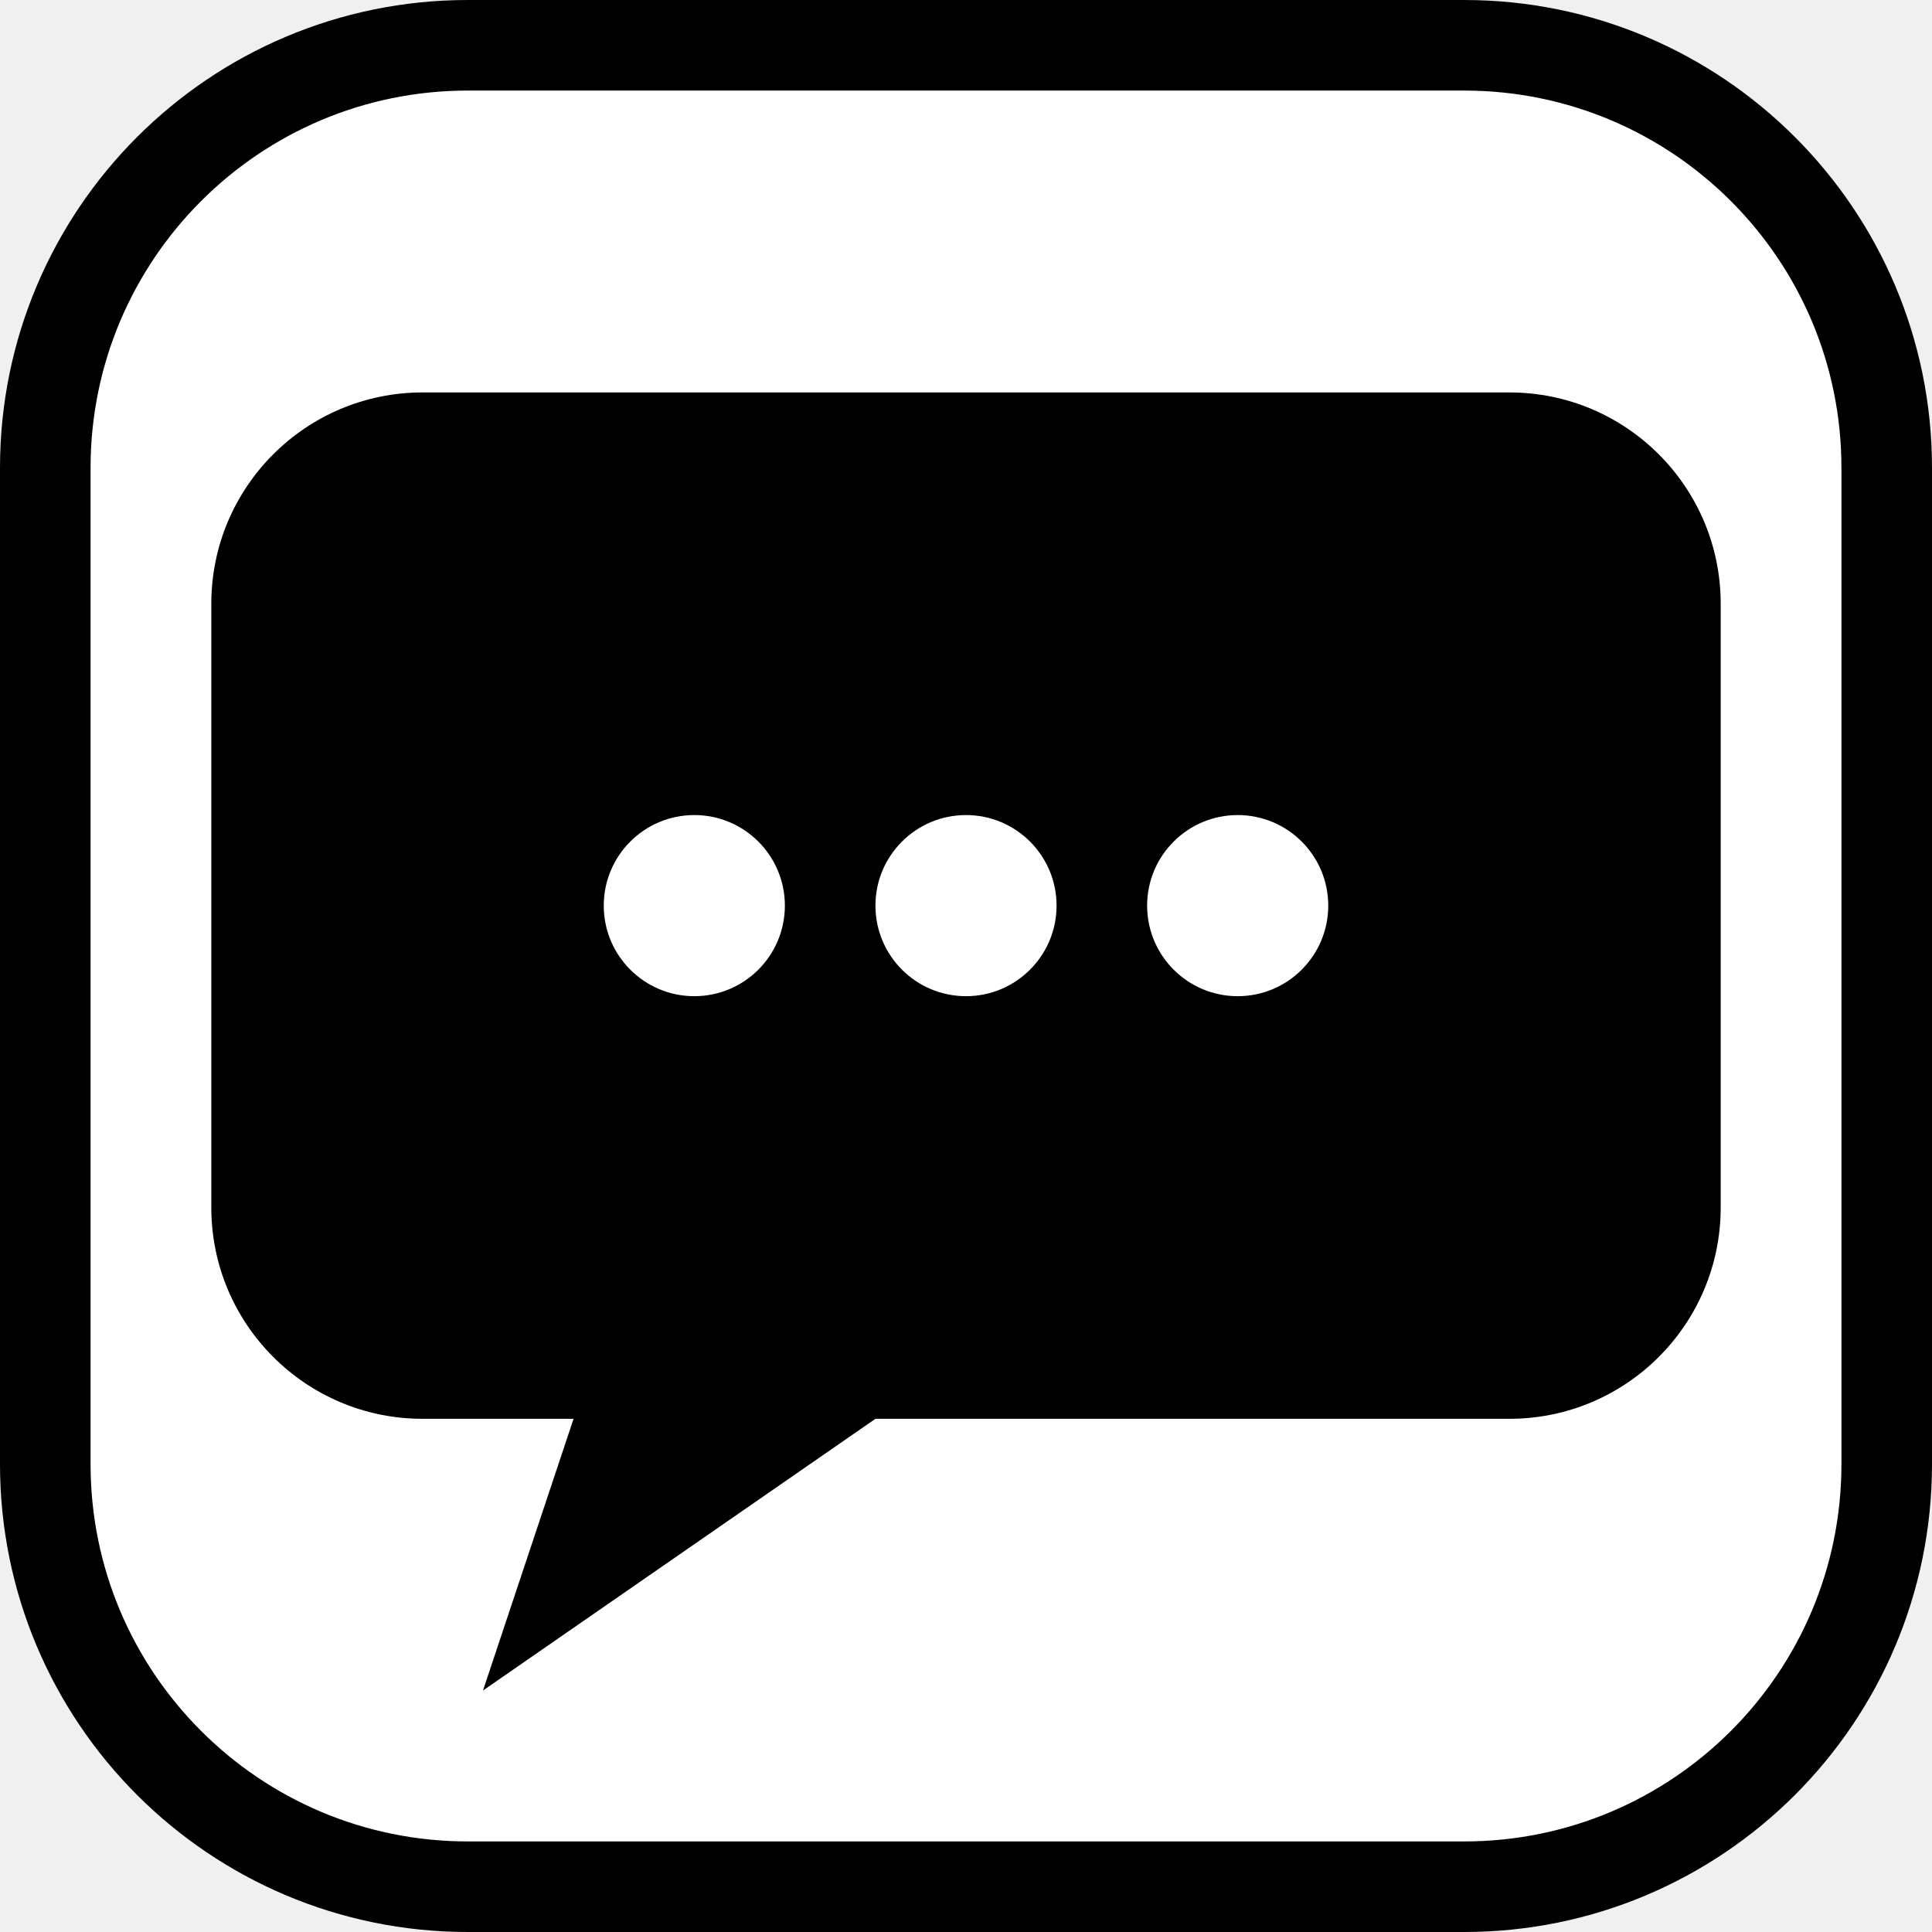
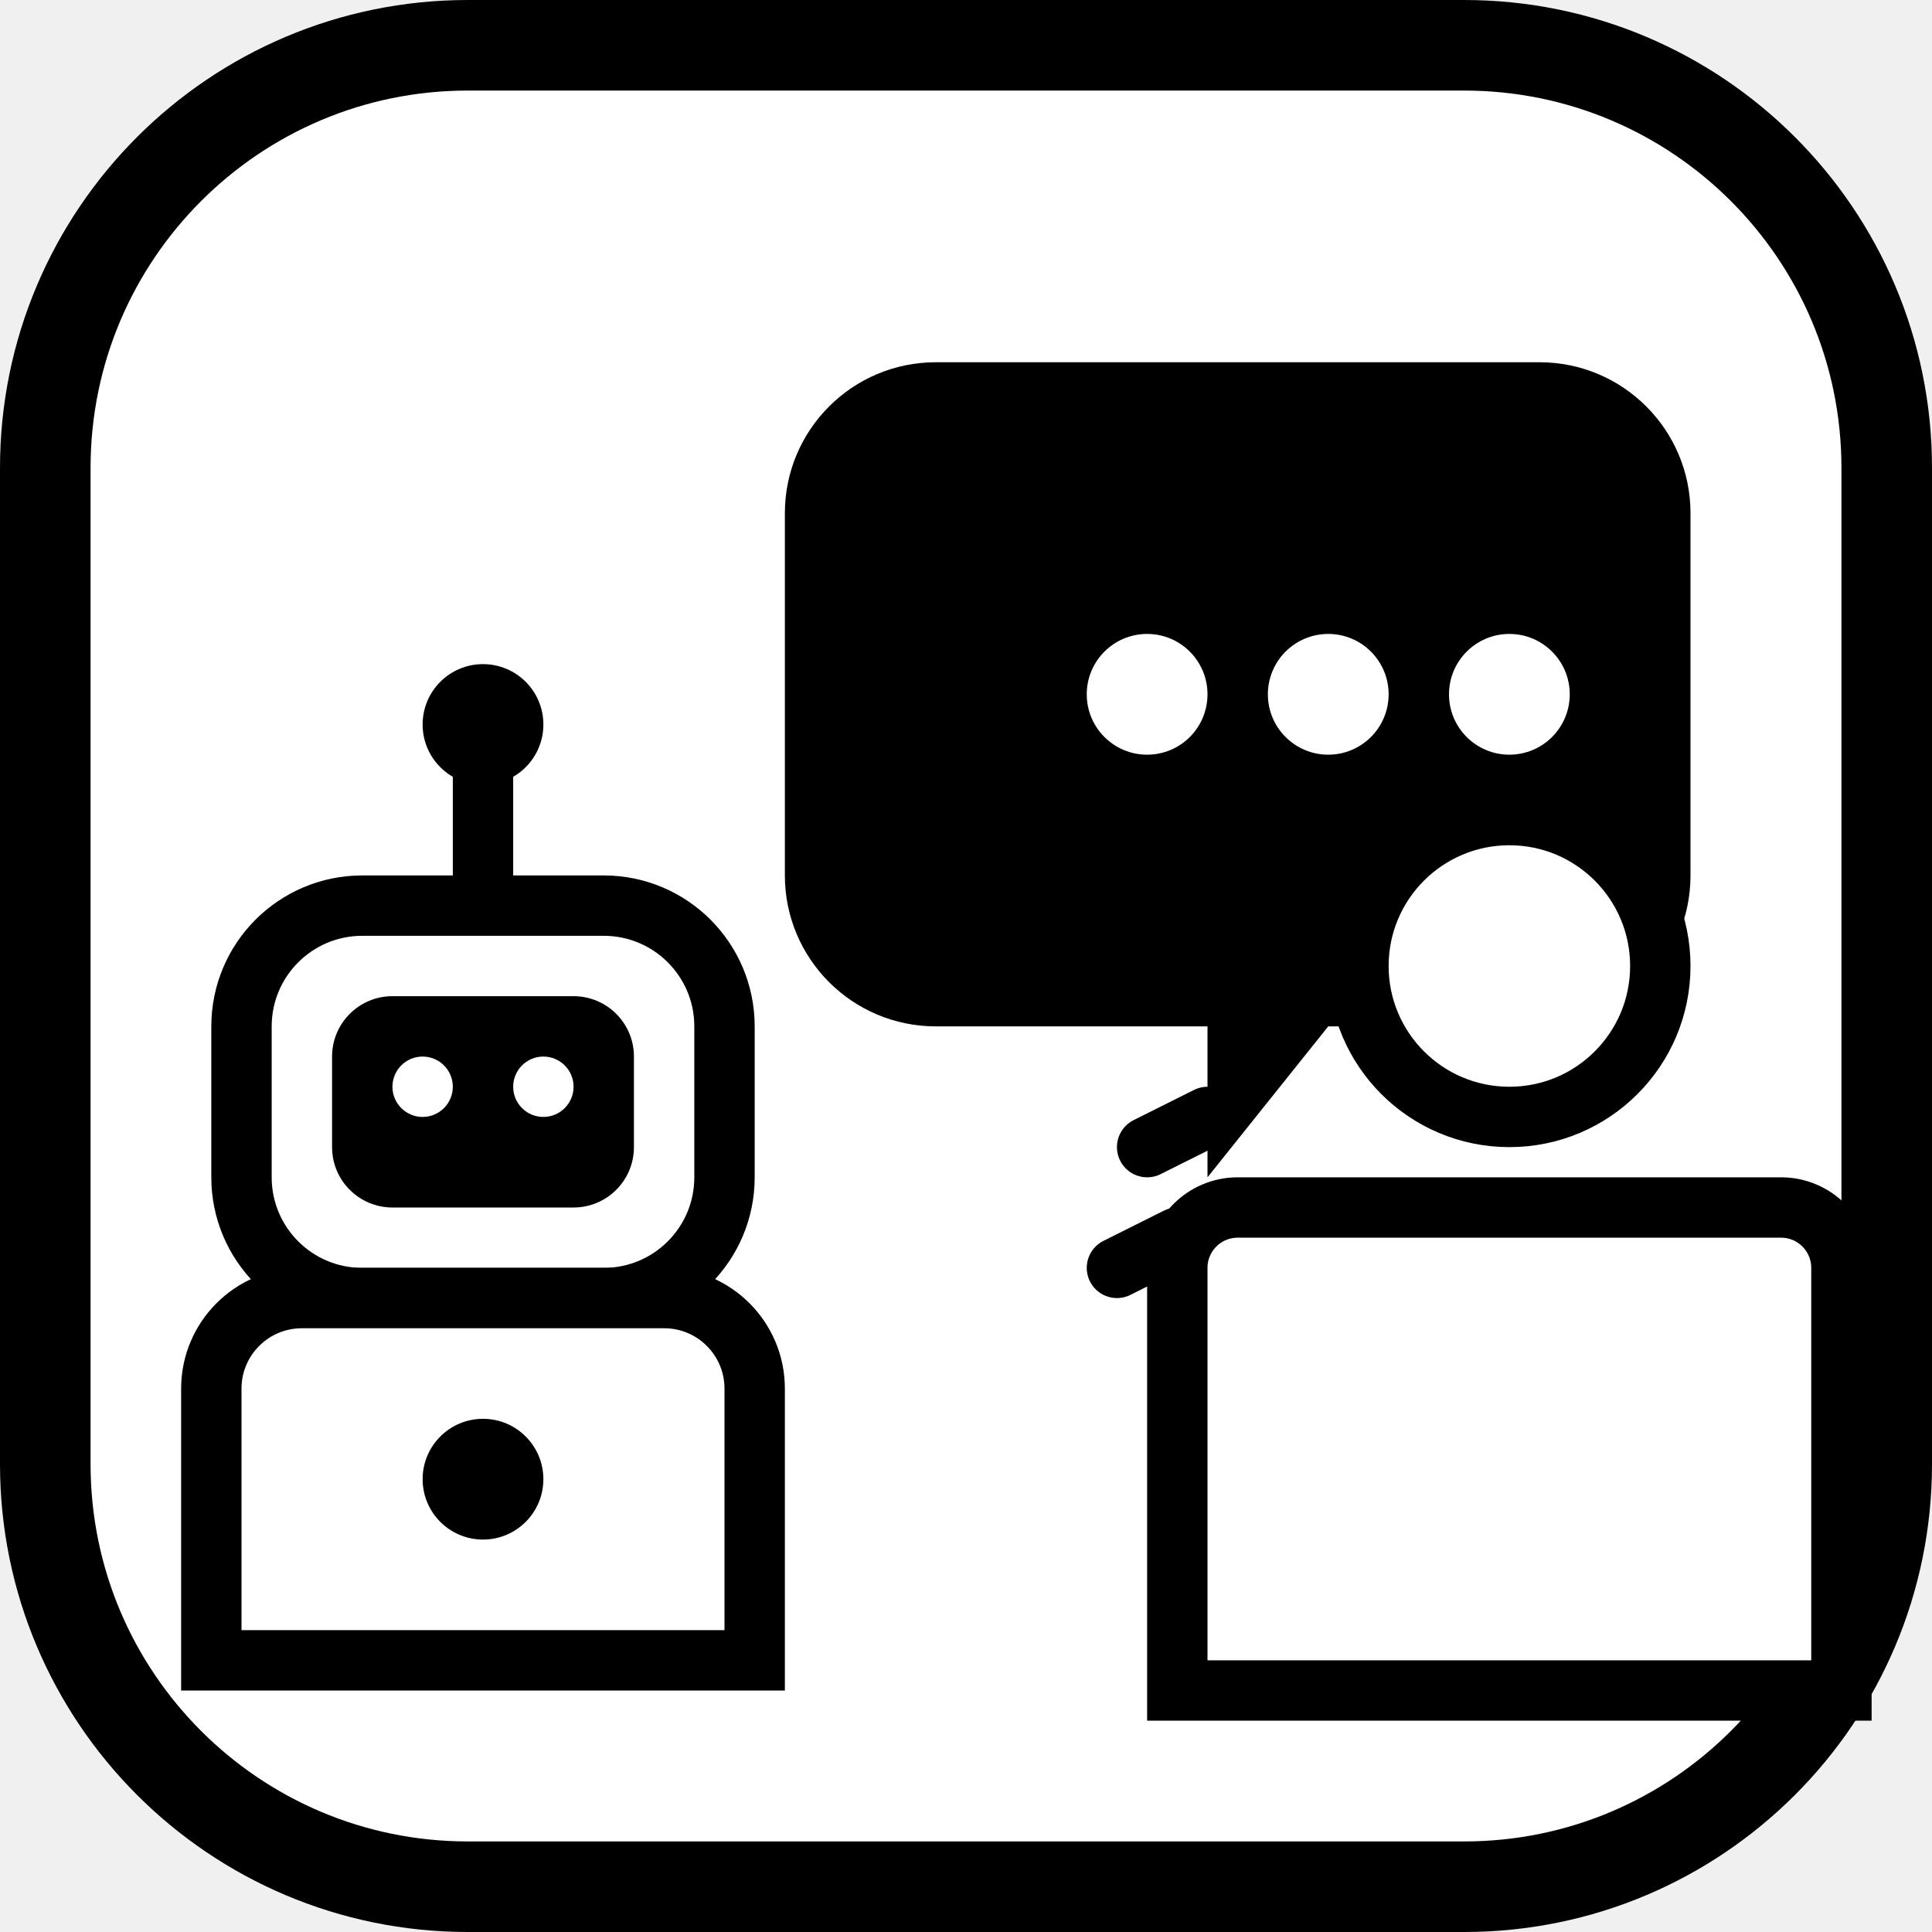
<svg xmlns="http://www.w3.org/2000/svg" viewBox="0 0 64 64">
  <rect x="1.5" y="1.5" width="61" height="61" rx="14" fill="#fff" stroke="#000" stroke-width="3" />
-   <path fill="#000" d="M14 13h36a7 7 0 0 1 7 7v20a7 7 0 0 1-7 7H29L16 56l3-9h-5a7 7 0 0 1-7-7V20a7 7 0 0 1 7-7Z" />
-   <circle cx="23" cy="30" r="3" fill="#fff" />
-   <circle cx="32" cy="30" r="3" fill="#fff" />
-   <circle cx="41" cy="30" r="3" fill="#fff" />
+   <path fill="#000" d="M31 12h20a5 5 0 0 1 5 5v12a5 5 0 0 1-5 5h-7l-4 5v-5h-9a5 5 0 0 1-5-5V17a5 5 0 0 1 5-5Z" />
+   <circle cx="38" cy="23" r="2" fill="#fff" />
+   <circle cx="44" cy="23" r="2" fill="#fff" />
+   <circle cx="50" cy="23" r="2" fill="#fff" />
+   <g transform="translate(4, 20)">
+     <line x1="12" y1="5" x2="12" y2="10" stroke="#000" stroke-width="2" stroke-linecap="round" />
+     <circle cx="12" cy="4" r="2" fill="#000" />
+     <rect x="4" y="10" width="16" height="13" rx="4" fill="#fff" stroke="#000" stroke-width="2" />
+     <rect x="7" y="13" width="10" height="7" rx="2" fill="#000" />
+     <circle cx="10" cy="16" r="1" fill="#fff" />
+     <circle cx="14" cy="16" r="1" fill="#fff" />
+     <path fill="#fff" stroke="#000" stroke-width="2" d="M6 23h12a3 3 0 0 1 3 3v9H3v-9a3 3 0 0 1 3-3Z" />
+     <circle cx="12" cy="29" r="2" fill="#000" />
+   </g>
+   <g transform="translate(36, 26)">
+     <circle cx="14" cy="6" r="5" fill="#fff" stroke="#000" stroke-width="2" />
+     <path stroke="#000" stroke-width="2" stroke-linecap="round" d="M4 11l-2 1M3 15l-2 1" />
+     <path fill="#fff" stroke="#000" stroke-width="2" d="M5 14h18a2 2 0 0 1 2 2v14H3V16a2 2 0 0 1 2-2Z" />
+   </g>
</svg>
